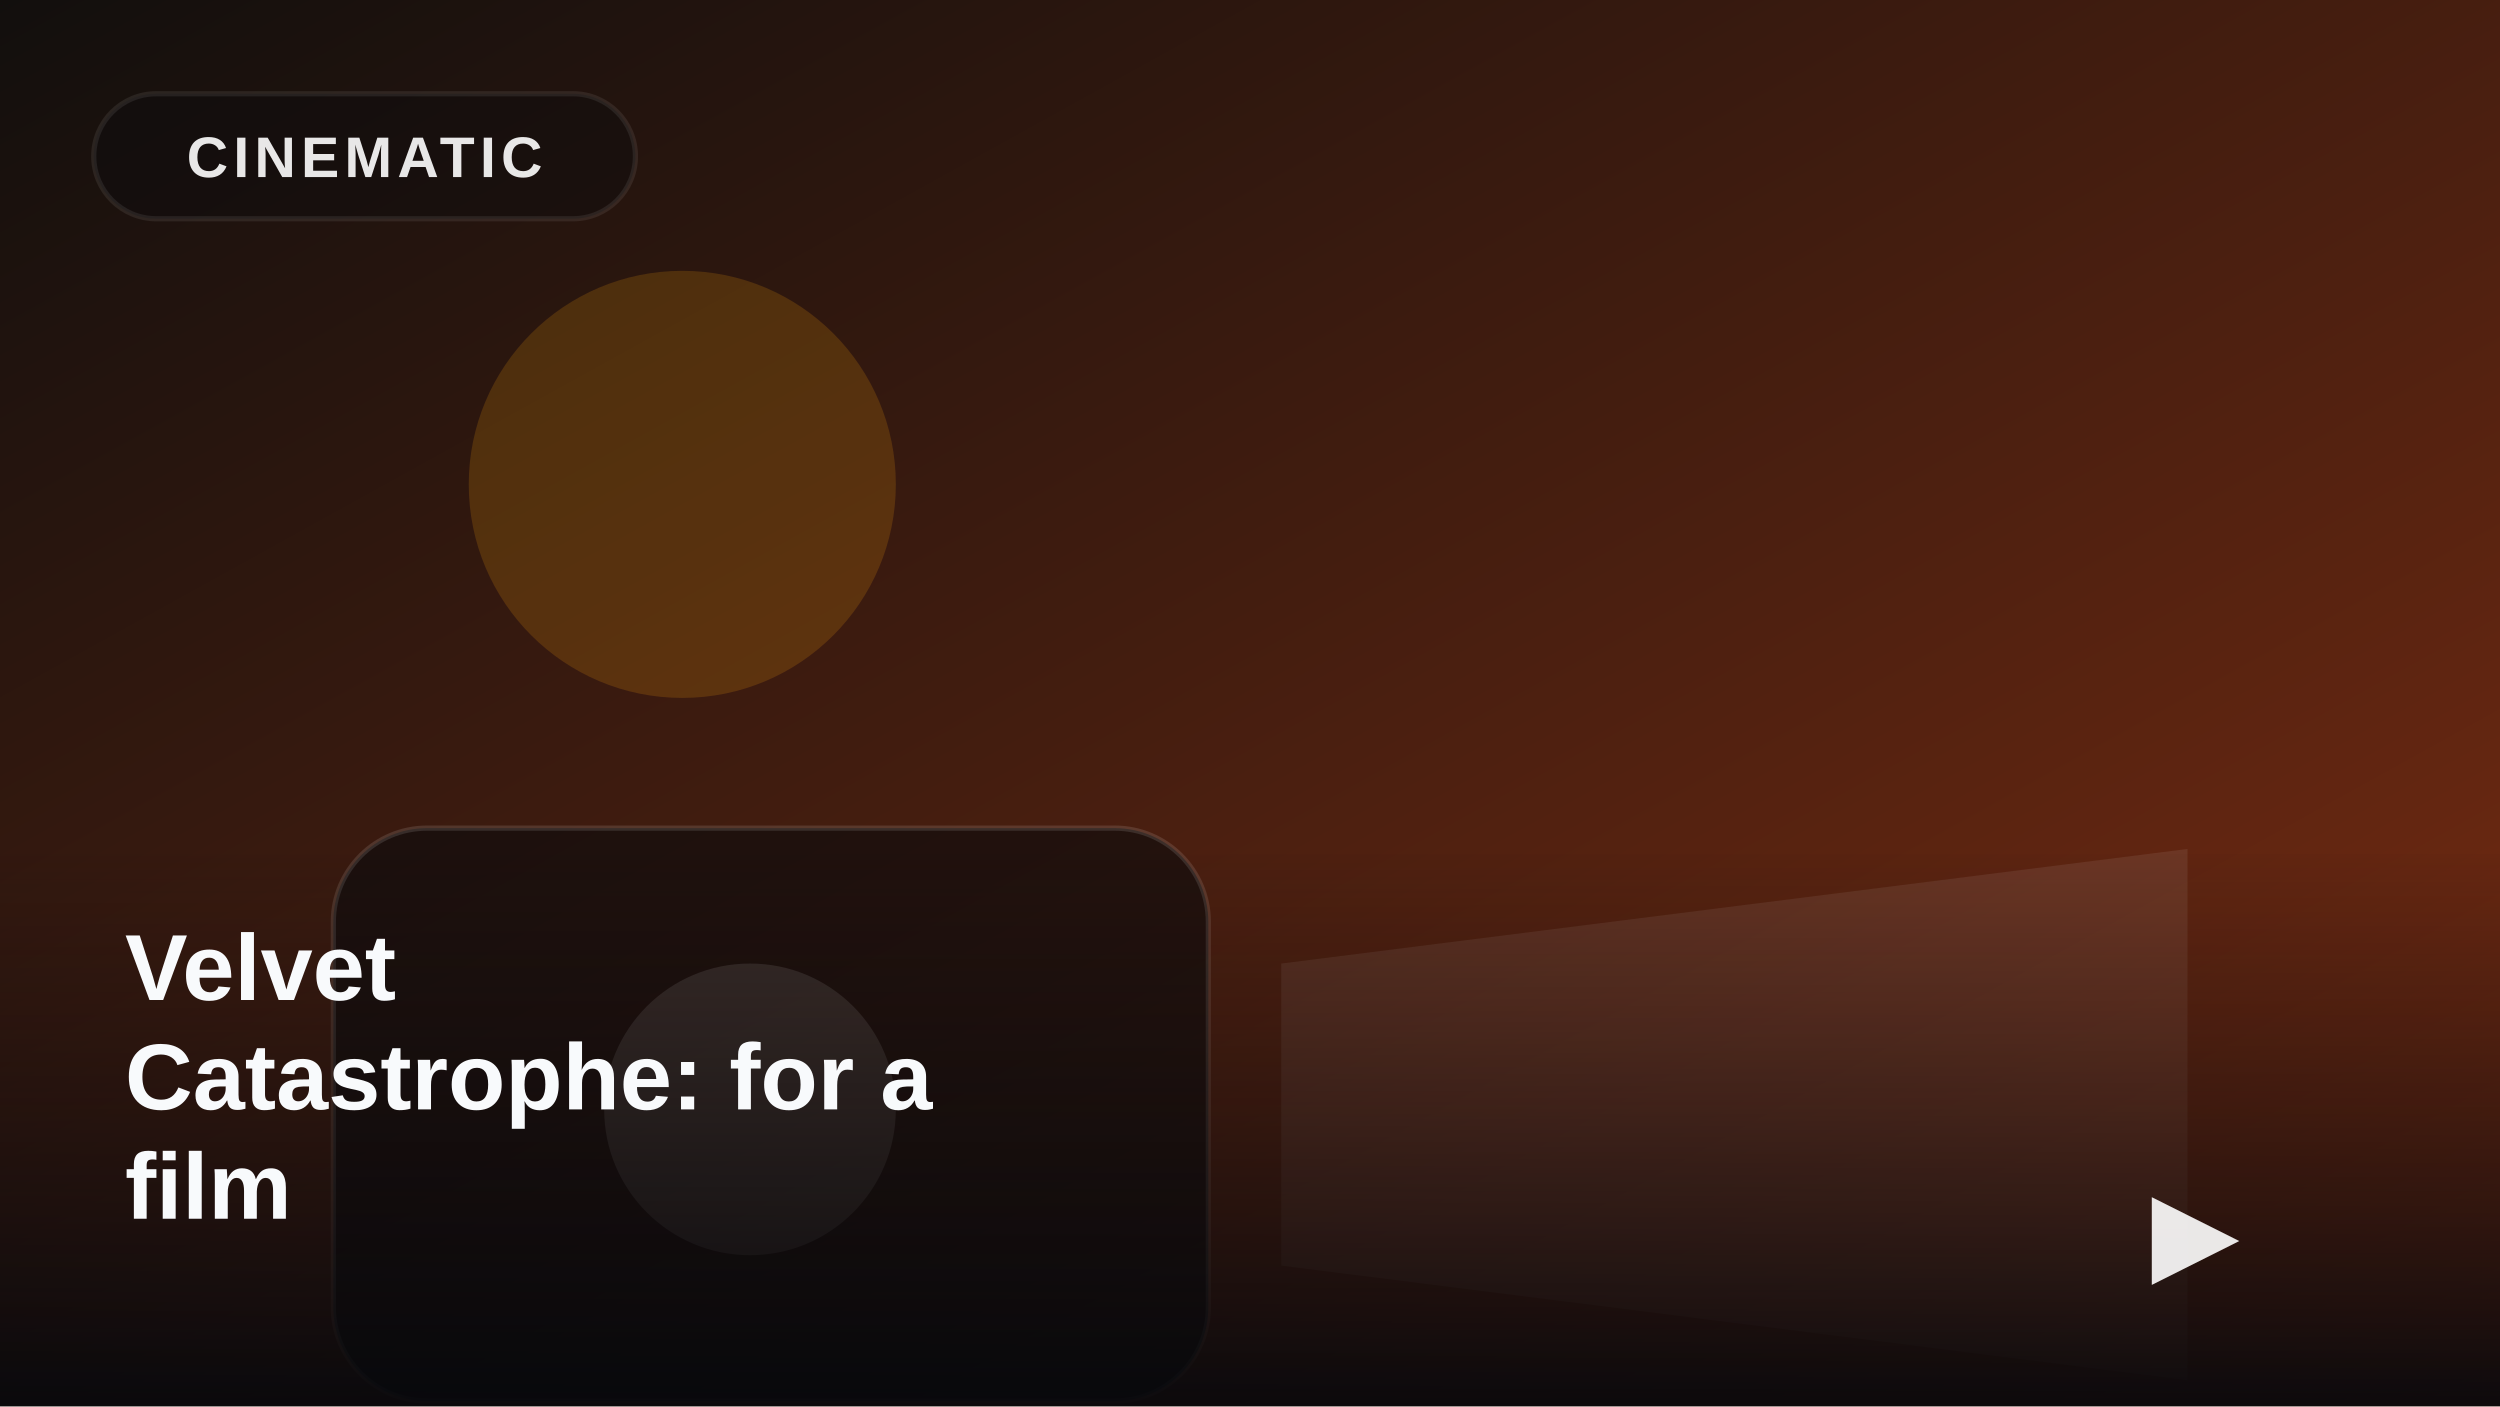
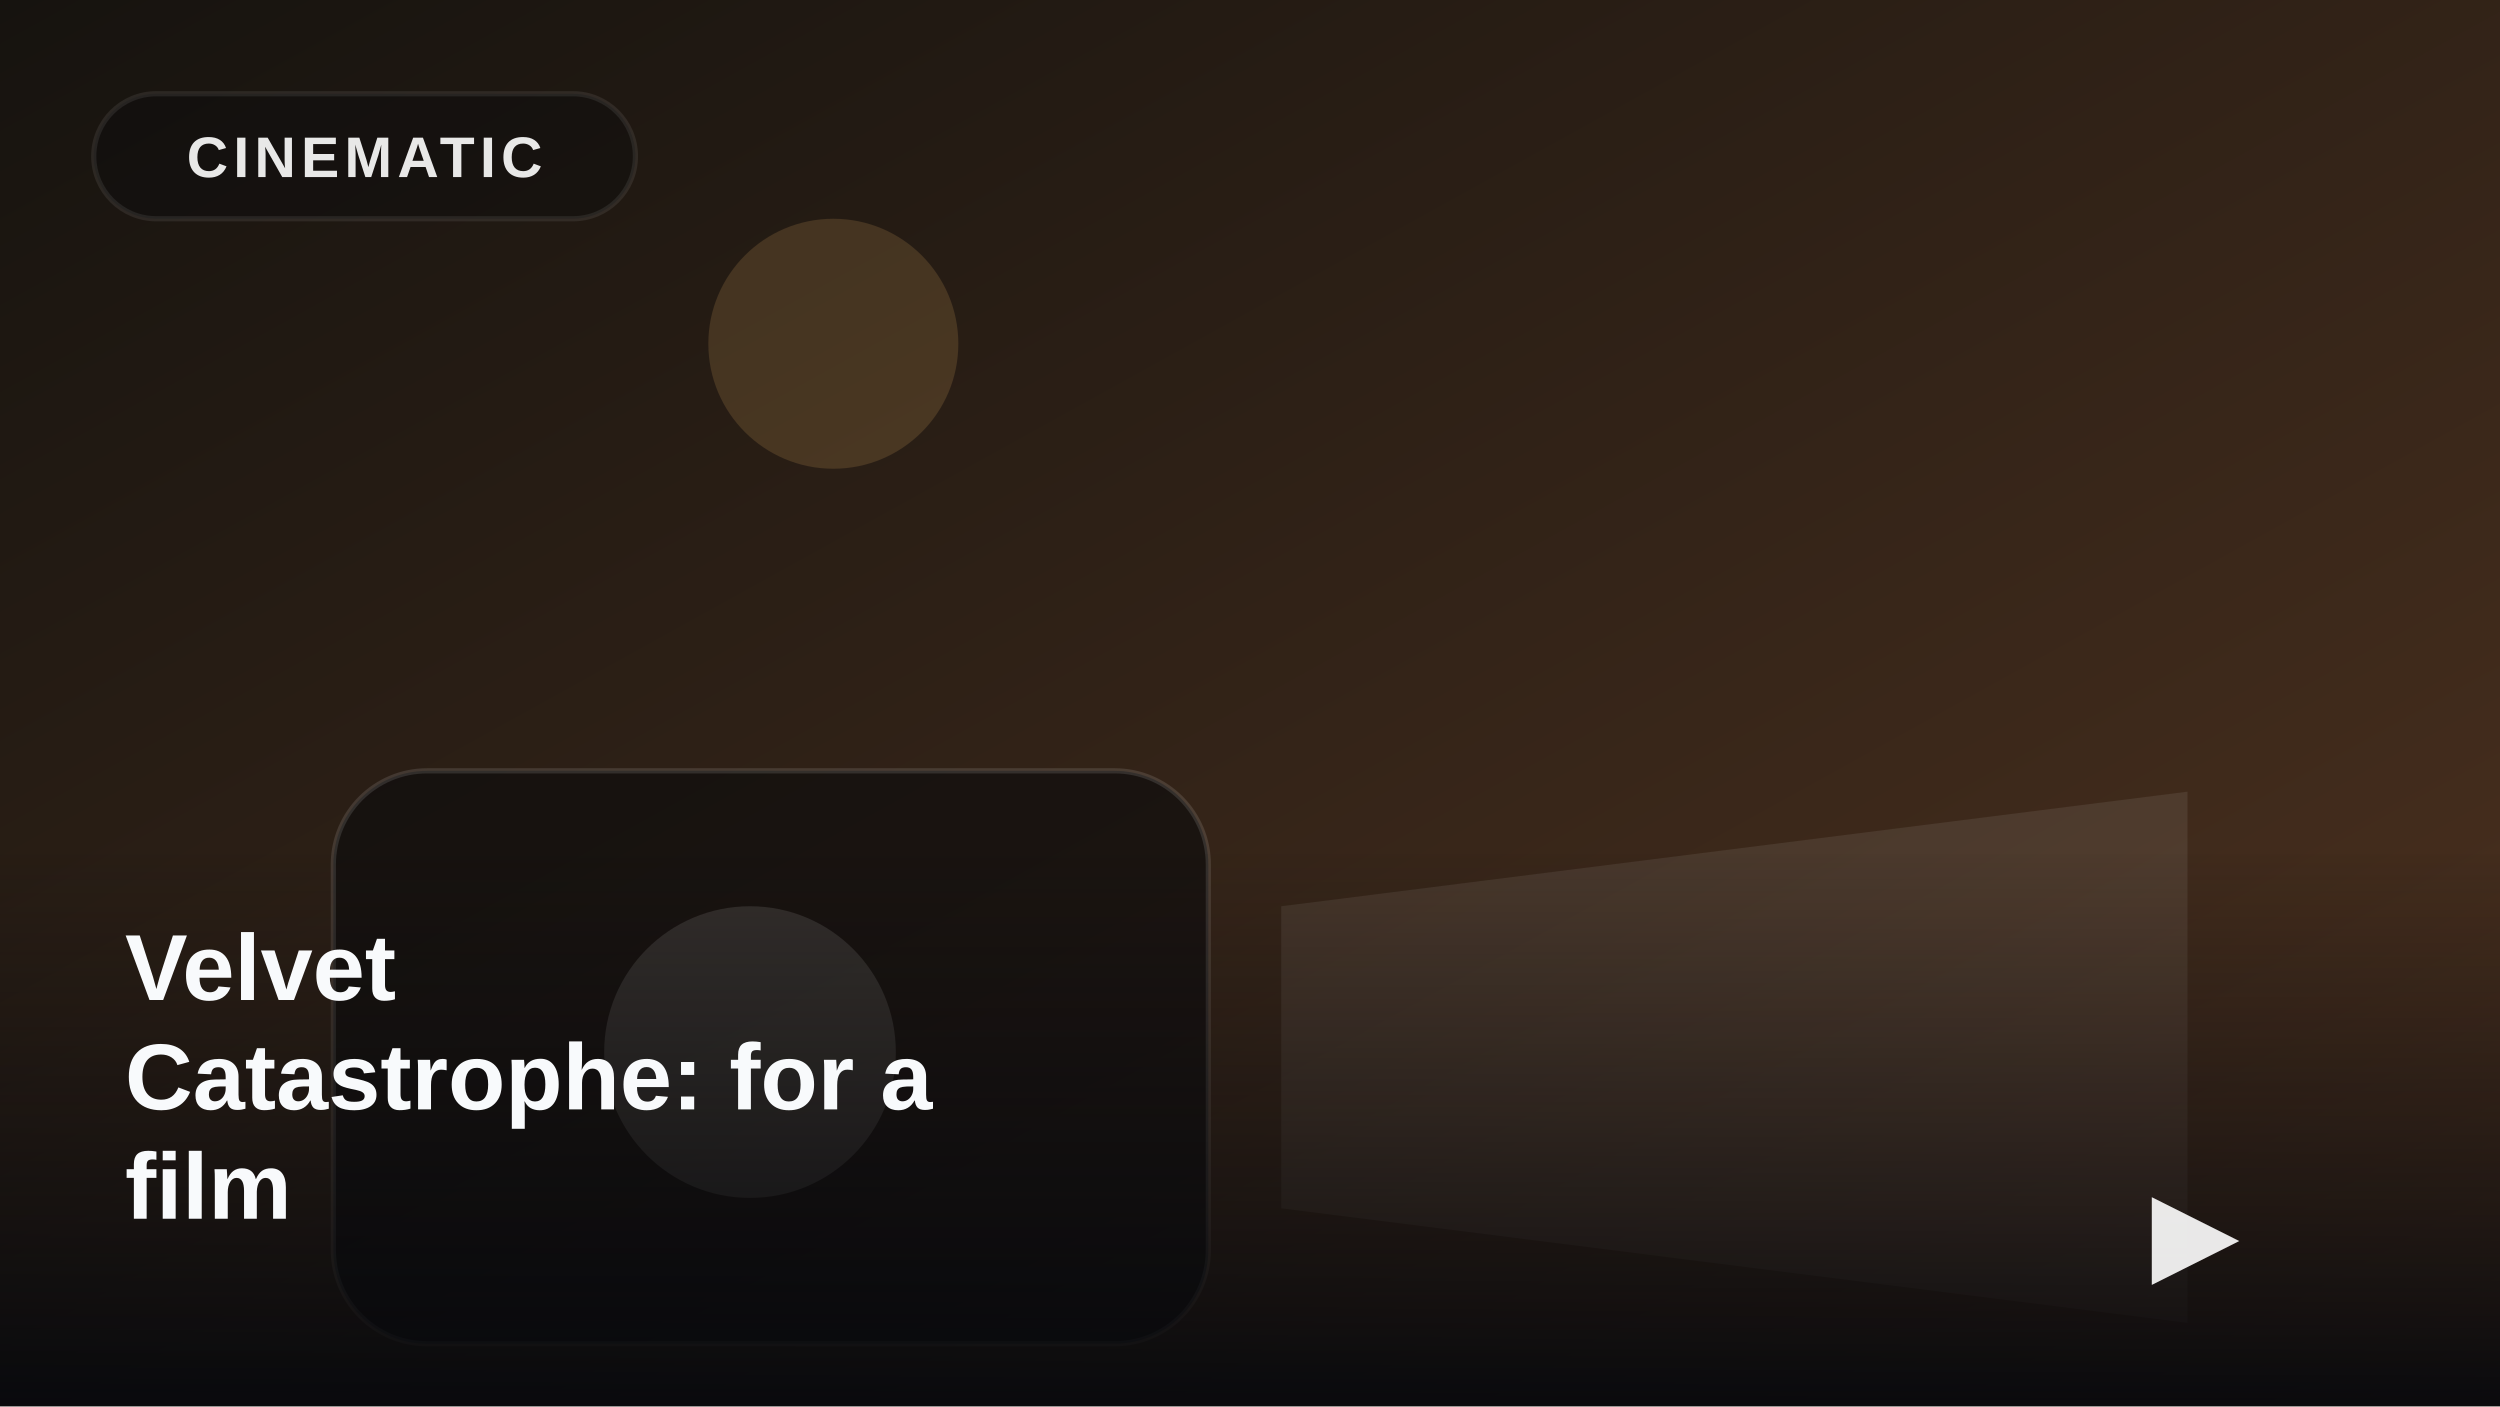
<svg xmlns="http://www.w3.org/2000/svg" viewBox="0 0 480 270" preserveAspectRatio="xMidYMid slice">
  <defs>
    <linearGradient id="bg-77" x1="0" y1="0" x2="1" y2="1">
-       <stop offset="0%" stop-color="#120f0d" />
-       <stop offset="100%" stop-color="#7c2d12" />
+       <stop offset="0%" stop-color="#16130f" />
+       <stop offset="100%" stop-color="#4f3320" />
    </linearGradient>
    <linearGradient id="panel-77" x1="0" y1="1" x2="0" y2="0">
      <stop offset="0%" stop-color="rgba(6,8,12,0.94)" />
      <stop offset="100%" stop-color="rgba(6,8,12,0.02)" />
    </linearGradient>
  </defs>
  <rect width="480" height="270" fill="url(#bg-77)" />
-   <circle cx="131" cy="93" r="41" fill="#f59e0b" opacity="0.18" />
-   <rect x="64" y="159" width="168" height="110" rx="18" fill="rgba(10,10,12,0.62)" stroke="rgba(255,255,255,0.12)" />
-   <path d="M246 185L420 163L420 265L246 243Z" fill="rgba(255,255,255,0.08)" />
-   <circle cx="144" cy="213" r="28" fill="rgba(255,255,255,0.12)" />
+   <circle cx="160" cy="66" r="24" fill="#d6a45d" opacity="0.18" />
+   <rect x="64" y="148" width="168" height="110" rx="18" fill="rgba(10,10,12,0.62)" stroke="rgba(255,255,255,0.12)" />
+   <path d="M246 174L420 152L420 254L246 232Z" fill="rgba(255,255,255,0.08)" />
+   <circle cx="144" cy="202" r="28" fill="rgba(255,255,255,0.12)" />
  <rect y="164" width="480" height="106" fill="url(#panel-77)" />
  <rect x="18" y="18" width="104" height="24" rx="12" fill="rgba(10,10,12,0.42)" stroke="rgba(255,255,255,0.08)" />
  <text x="70" y="34" fill="rgba(255,255,255,0.9)" font-family="Arial, sans-serif" font-size="11" font-weight="700" text-anchor="middle" letter-spacing="1">CINEMATIC</text>
  <text x="24" y="192" fill="#f8fafc" fill-opacity="1" font-family="Arial, sans-serif" font-size="18" font-weight="800">
    <tspan x="24" dy="0">Velvet</tspan>
    <tspan x="24" dy="21">Catastrophe: for a</tspan>
    <tspan x="24" dy="21">film</tspan>
  </text>
  <text x="430" y="244" fill="rgba(255,255,255,0.9)" font-family="Arial, sans-serif" font-size="22" text-anchor="end">▶</text>
</svg>
